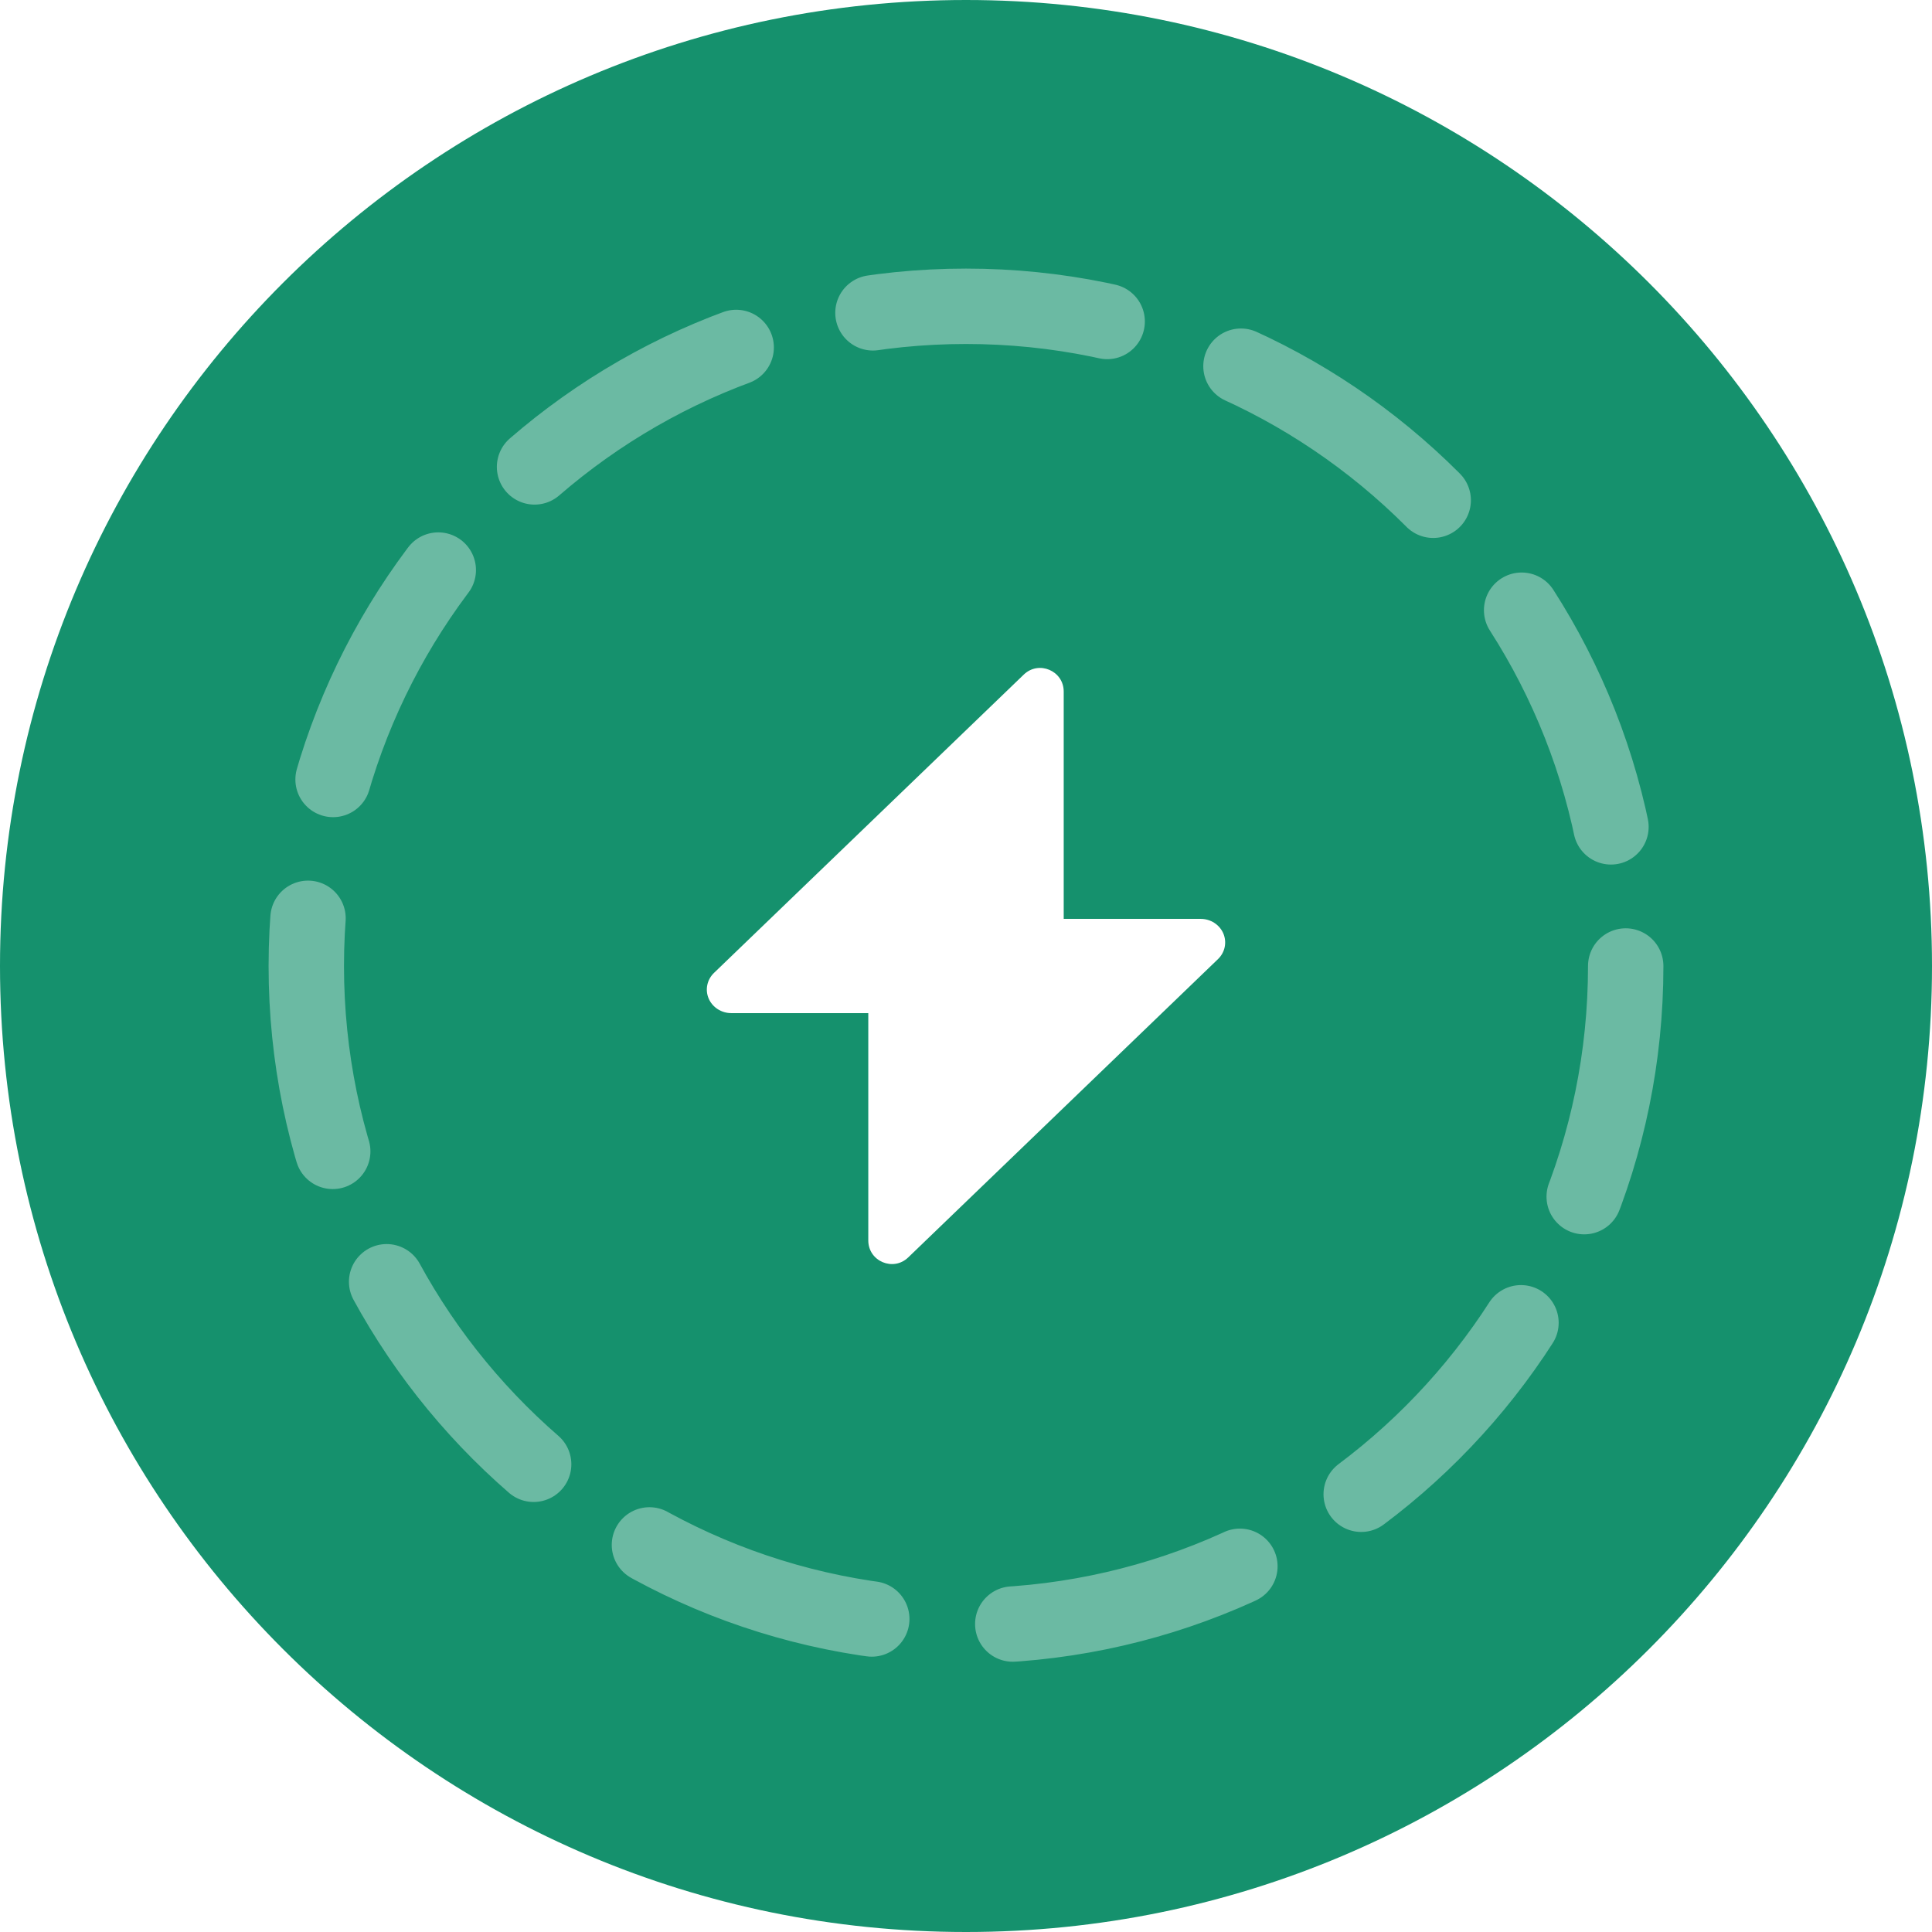
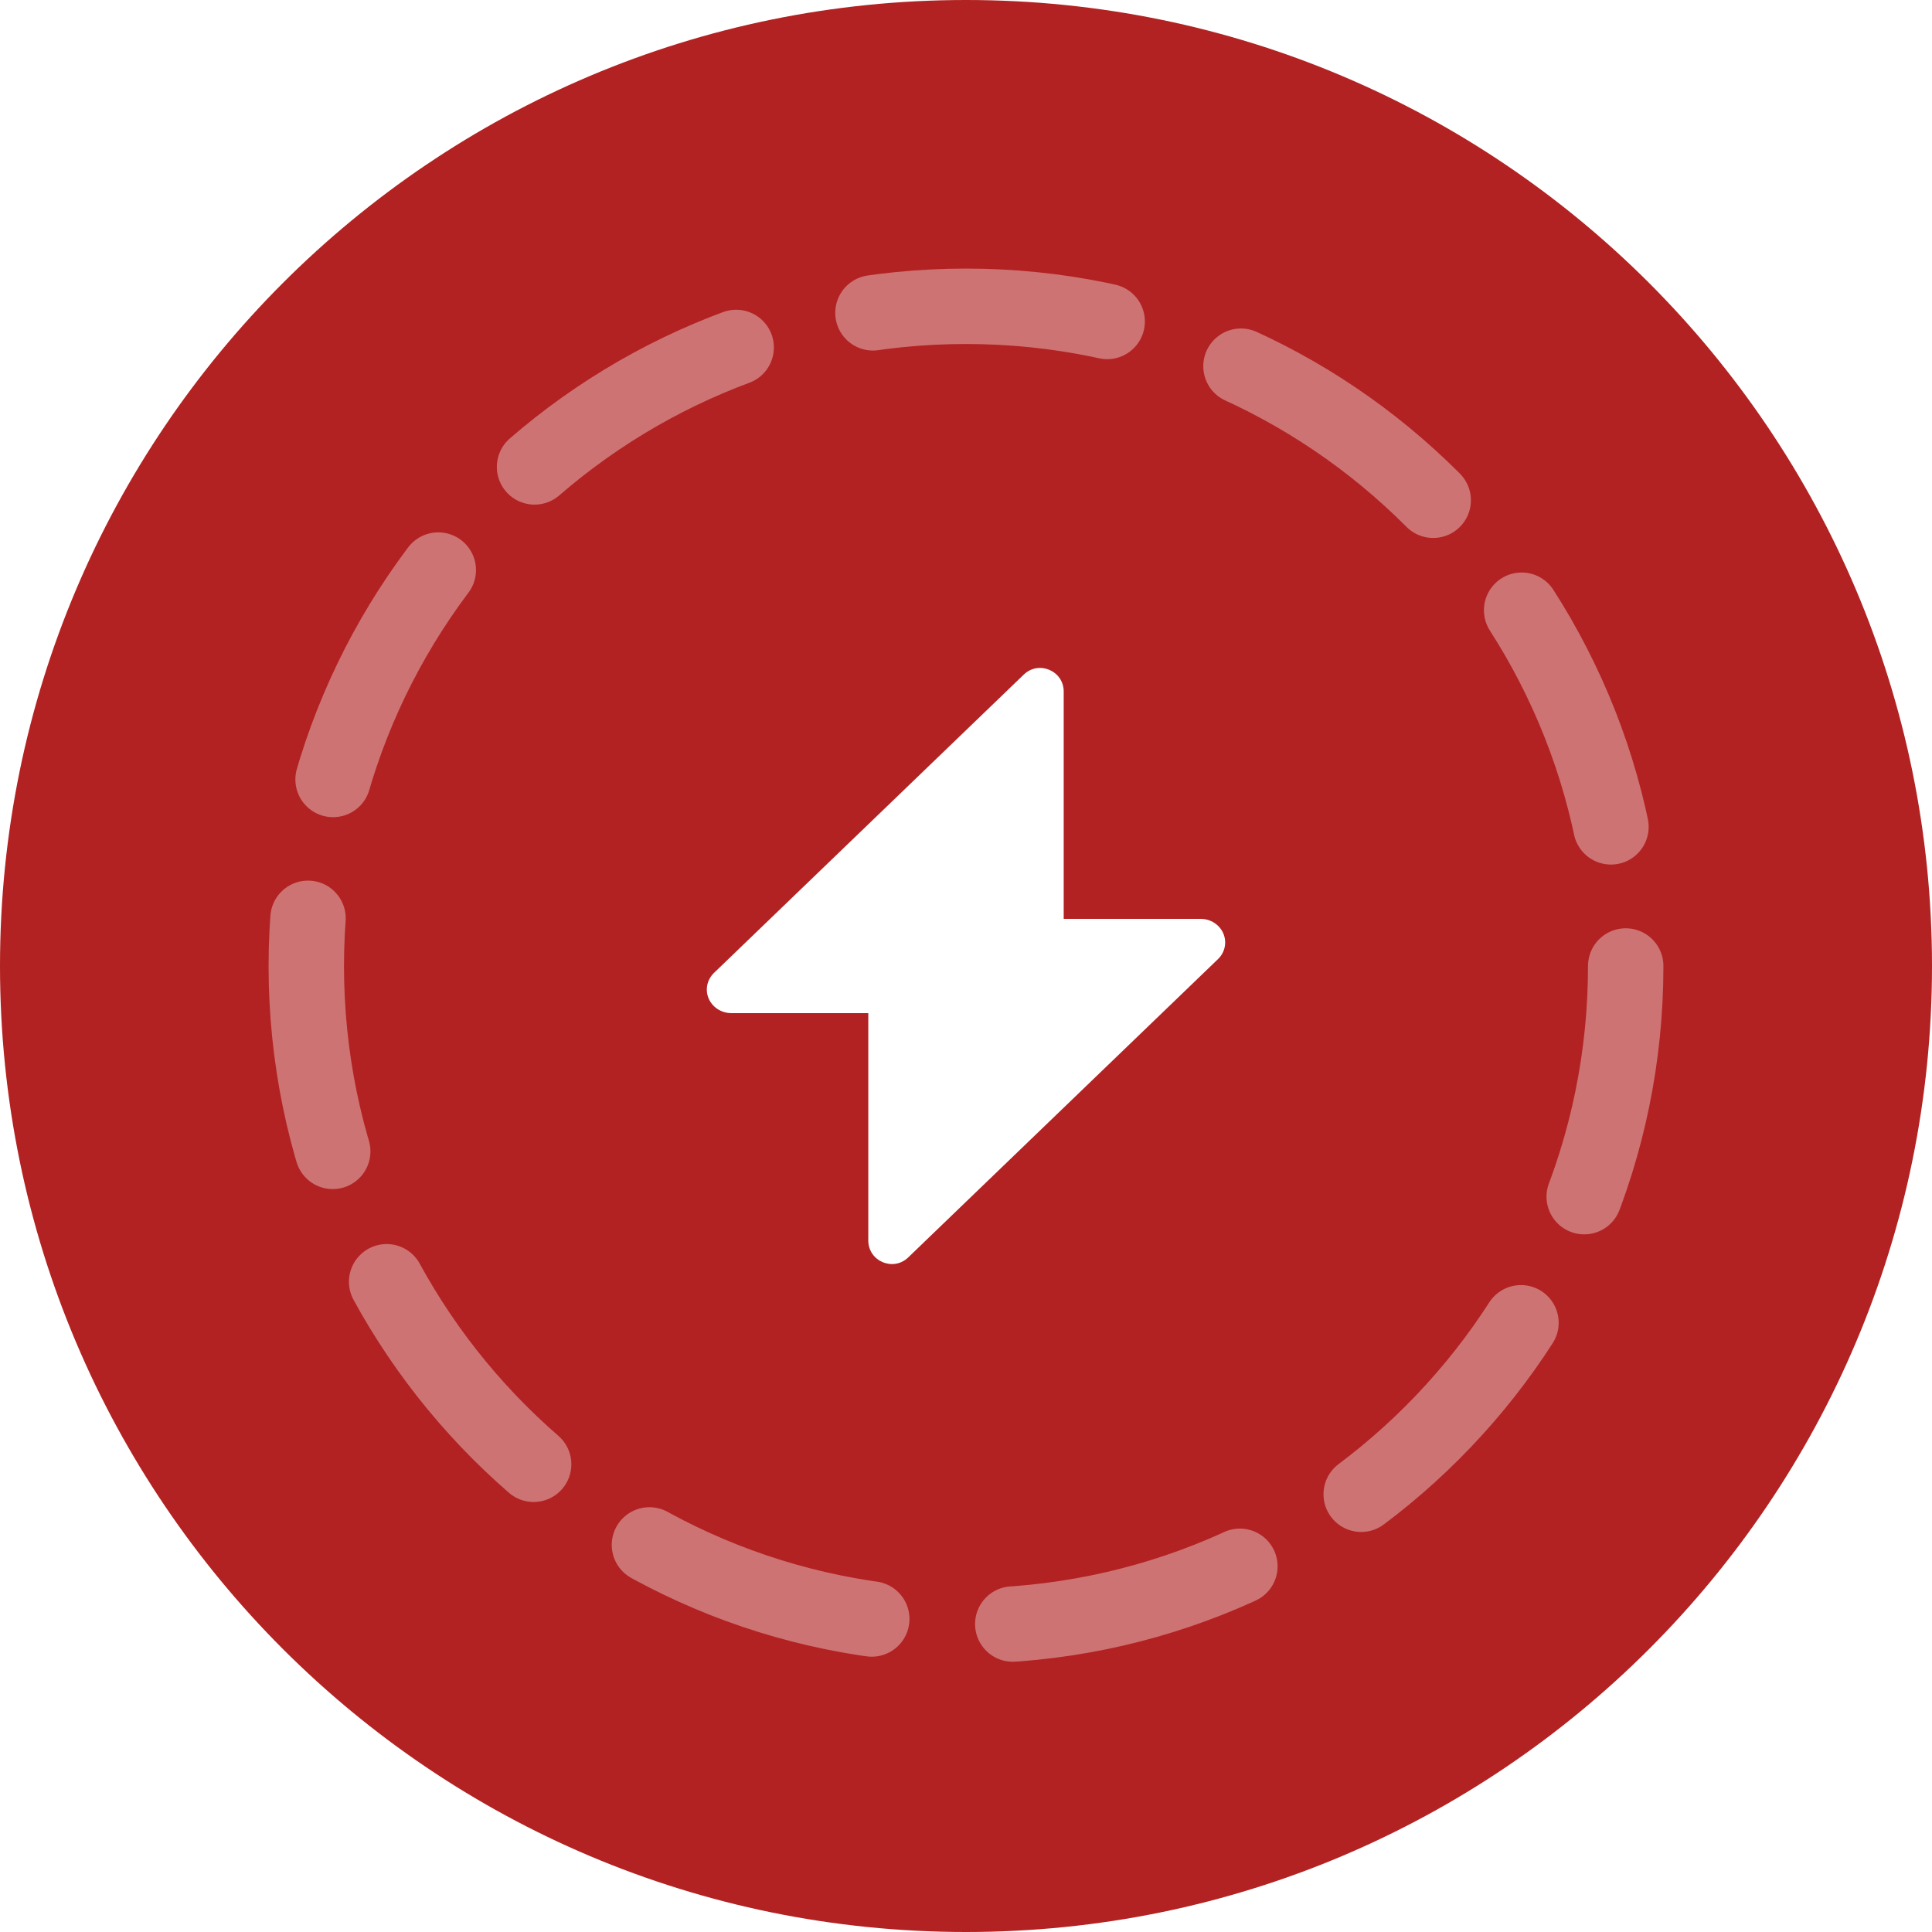
<svg xmlns="http://www.w3.org/2000/svg" id="e0g5h5i59tyqk1" viewBox="0 0 82 82" shape-rendering="geometricPrecision" text-rendering="geometricPrecision">
  <style>#e0g5h5i59tyqk4_tr {animation: e0g5h5i59tyqk4_tr__tr 10000ms linear infinite normal forwards}@keyframes e0g5h5i59tyqk4_tr__tr { 0% {transform: translate(41px,41px) rotate(0deg)} 100% {transform: translate(41px,41px) rotate(360deg)} }</style>
  <defs>
    <linearGradient id="e0g5h5i59tyqk2-fill" x1="-41" y1="9.518" x2="41.052" y2="9.047" spreadMethod="pad" gradientUnits="userSpaceOnUse">
-       <stop id="e0g5h5i59tyqk2-fill-0" offset="0%" stop-color="#15916D" />
-       <stop id="e0g5h5i59tyqk2-fill-1" offset="100%" stop-color="#15916D" />
+       <stop id="e0g5h5i59tyqk2-fill-0" offset="0%" stop-color="#B22222" />
+       <stop id="e0g5h5i59tyqk2-fill-1" offset="100%" stop-color="#B22222" />
    </linearGradient>
  </defs>
  <circle id="e0g5h5i59tyqk2" r="41" transform="matrix(1 0 0 1 41 41)" fill="url(#e0g5h5i59tyqk2-fill)" stroke="none" stroke-width="1" />
  <path id="e0g5h5i59tyqk3" d="M45.147,29.351C45.147,28.469,44.089,28.019,43.453,28.631L30.304,41.293C30.159,41.433,30.06,41.611,30.02,41.805C29.98,41.999,30,42.2,30.079,42.383C30.157,42.565,30.291,42.721,30.461,42.831C30.632,42.941,30.832,43,31.038,43L36.853,43L36.853,52.649C36.853,53.531,37.911,53.981,38.547,53.369L51.696,40.707C51.841,40.567,51.94,40.389,51.98,40.195C52.02,40.001,51.999,39.8,51.921,39.617C51.843,39.435,51.709,39.279,51.539,39.169C51.368,39.059,51.168,39,50.962,39L45.147,39L45.147,29.351Z" fill="rgb(255,255,255)" stroke="none" stroke-width="1" />
  <g id="e0g5h5i59tyqk4_tr" transform="translate(41,41) rotate(0)">
    <circle id="e0g5h5i59tyqk4" r="28" transform="translate(0,0)" fill="none" stroke="rgb(255,255,255)" stroke-width="3.2" stroke-opacity="0.37" stroke-linecap="round" stroke-linejoin="round" stroke-dasharray="10,6" />
  </g>
</svg>
